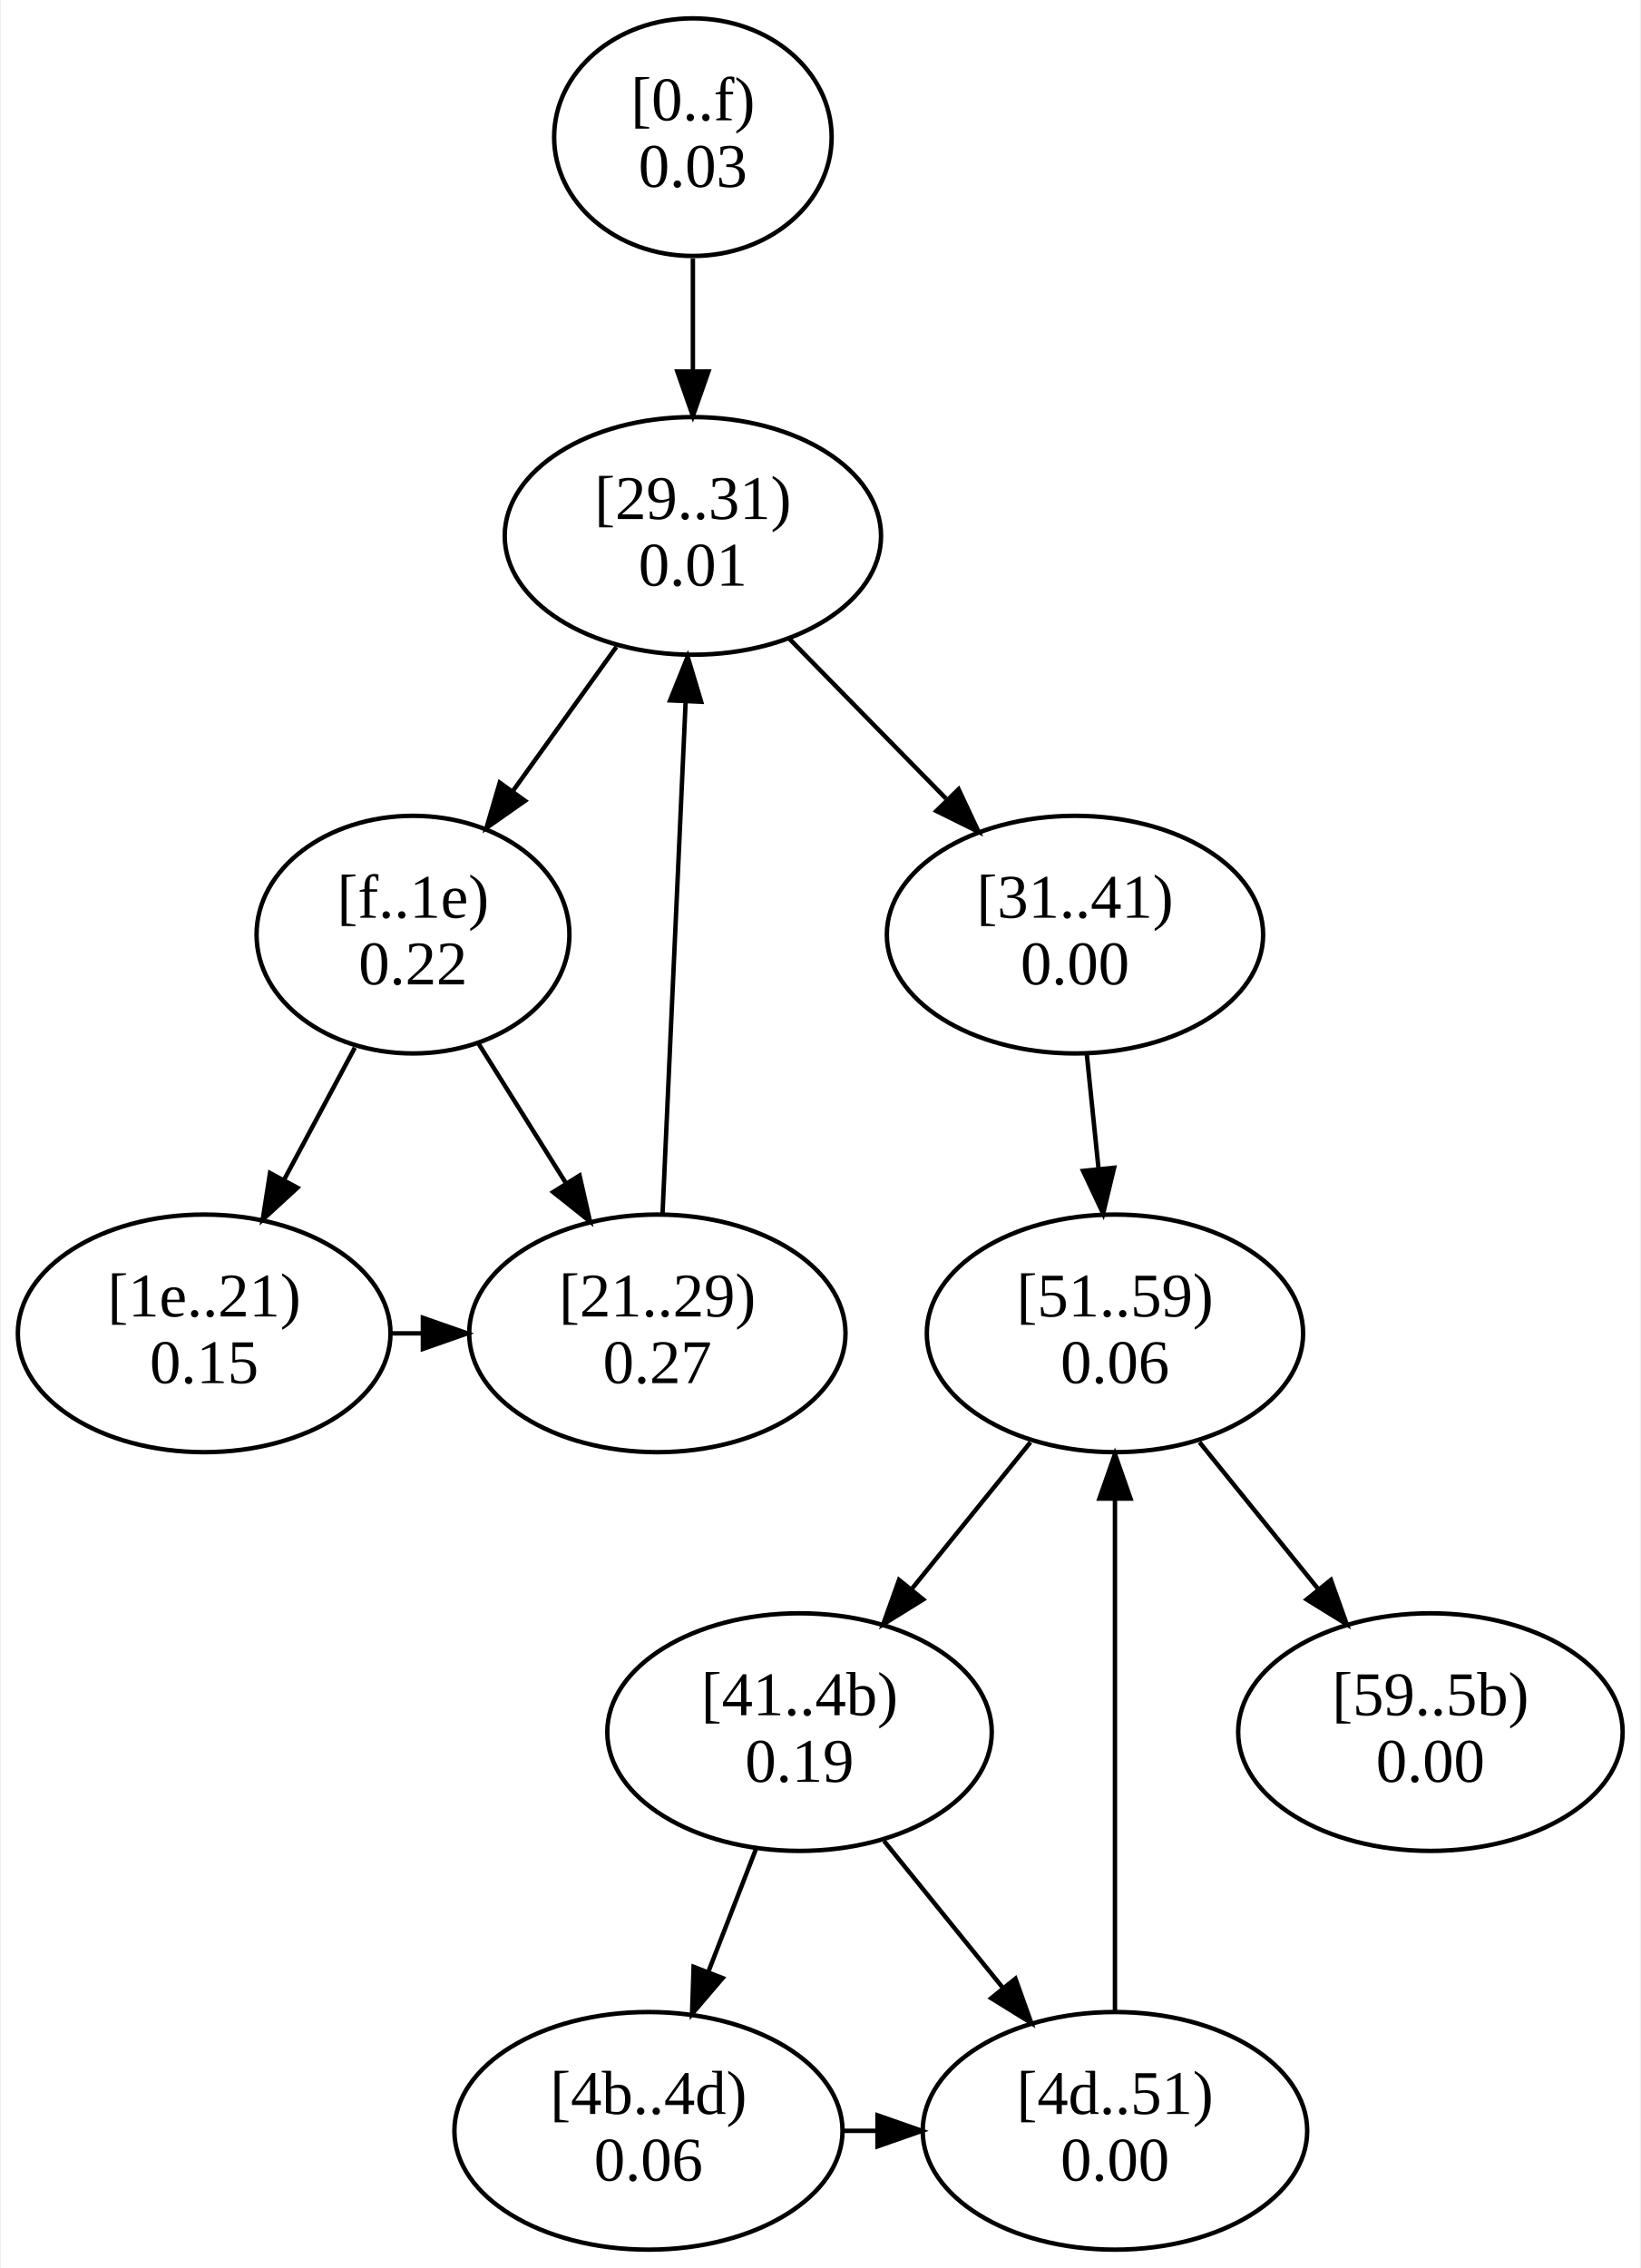
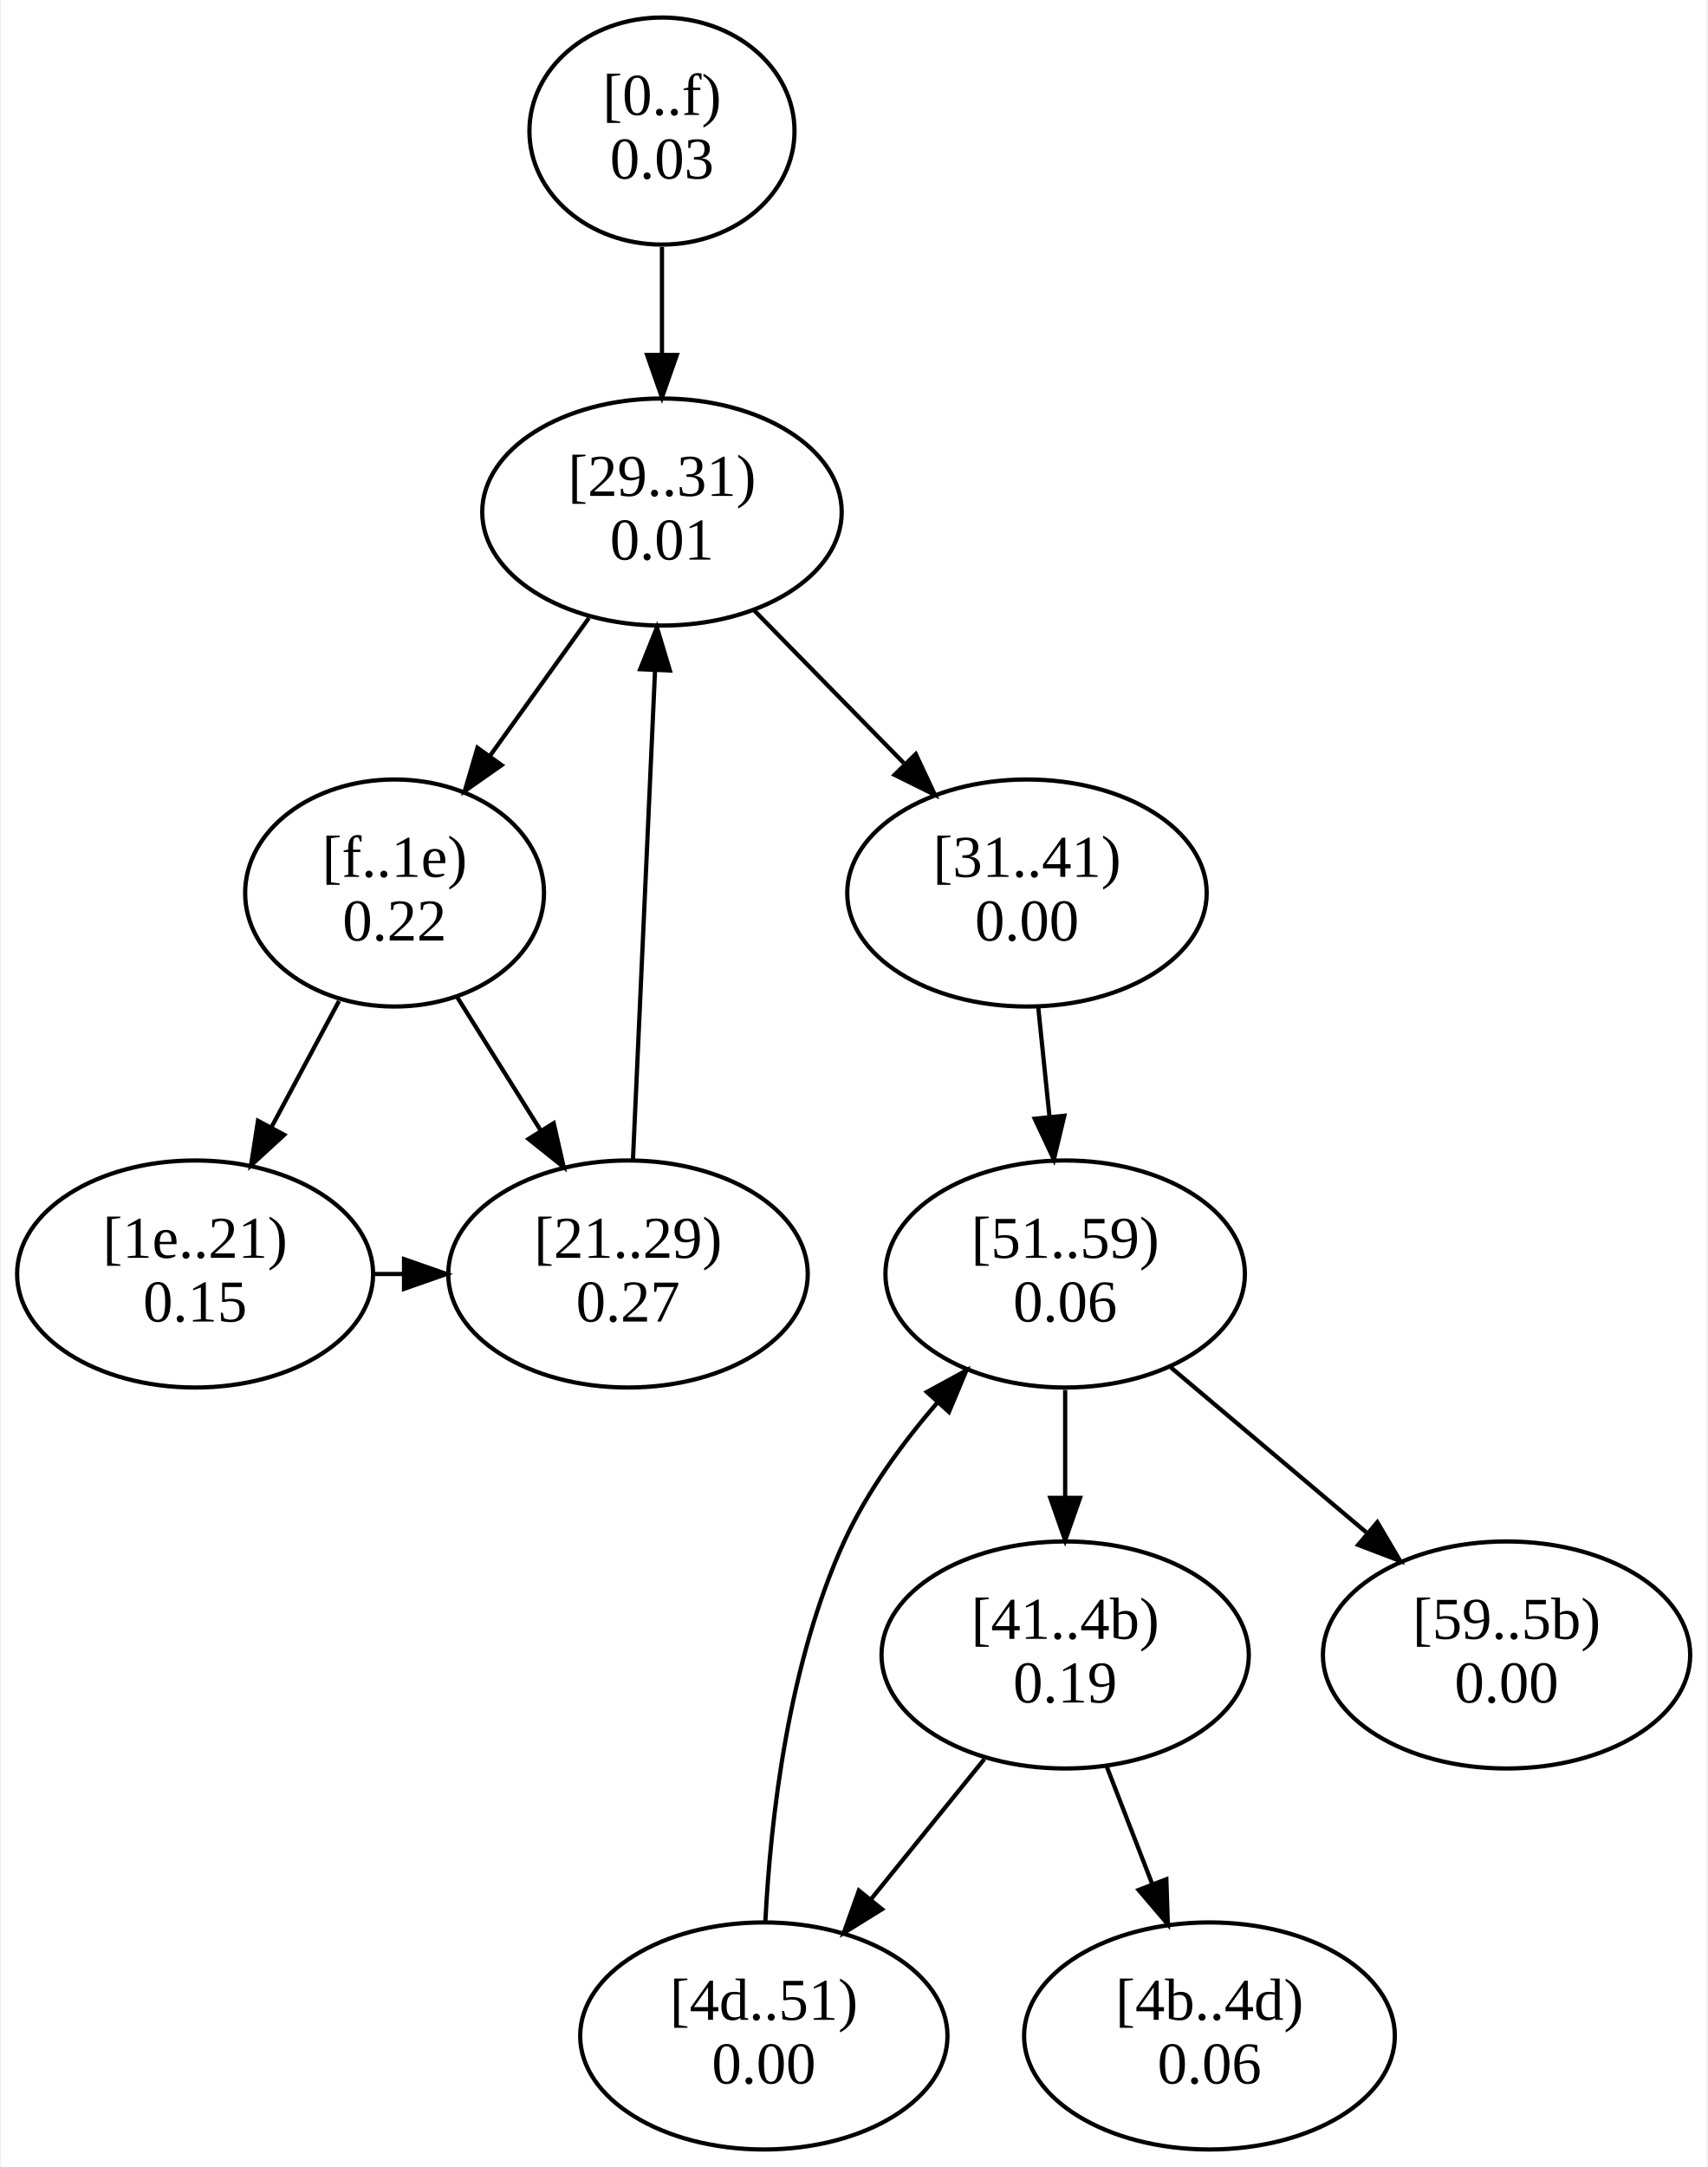
- <svg xmlns="http://www.w3.org/2000/svg" width="369pt" height="510pt" viewBox="0.00 0.00 368.85 510.44">
+ <svg xmlns="http://www.w3.org/2000/svg" width="402pt" height="510pt" viewBox="0.00 0.00 401.85 510.44">
  <g id="graph0" class="graph" transform="scale(1 1) rotate(0) translate(4 506.44)">
-     <polygon fill="white" stroke="transparent" points="-4,4 -4,-506.44 364.85,-506.44 364.85,4 -4,4" />
+     <polygon fill="white" stroke="transparent" points="-4,4 -4,-506.44 397.85,-506.44 397.85,4 -4,4" />
    <g id="node1" class="node">
      <ellipse fill="none" stroke="black" cx="151.72" cy="-475.57" rx="31.23" ry="26.74" />
      <text text-anchor="middle" x="151.72" y="-479.37" font-family="Times New Roman,serif" font-size="14.00">[0..f)</text>
      <text text-anchor="middle" x="151.72" y="-464.37" font-family="Times New Roman,serif" font-size="14.00">0.03</text>
    </g>
    <g id="node5" class="node">
      <ellipse fill="none" stroke="black" cx="151.72" cy="-385.83" rx="42.35" ry="26.74" />
      <text text-anchor="middle" x="151.72" y="-389.63" font-family="Times New Roman,serif" font-size="14.00">[29..31)</text>
      <text text-anchor="middle" x="151.72" y="-374.63" font-family="Times New Roman,serif" font-size="14.00">0.01</text>
    </g>
    <g id="edge1" class="edge">
      <path fill="none" stroke="black" d="M151.72,-448.25C151.72,-440.28 151.72,-431.39 151.72,-422.9" />
      <polygon fill="black" stroke="black" points="155.22,-422.83 151.72,-412.83 148.22,-422.83 155.22,-422.83" />
    </g>
    <g id="node2" class="node">
      <ellipse fill="none" stroke="black" cx="88.72" cy="-296.09" rx="35.21" ry="26.74" />
      <text text-anchor="middle" x="88.72" y="-299.89" font-family="Times New Roman,serif" font-size="14.00">[f..1e)</text>
      <text text-anchor="middle" x="88.72" y="-284.89" font-family="Times New Roman,serif" font-size="14.00">0.22</text>
    </g>
    <g id="node3" class="node">
      <ellipse fill="none" stroke="black" cx="41.72" cy="-206.35" rx="41.94" ry="26.74" />
      <text text-anchor="middle" x="41.72" y="-210.15" font-family="Times New Roman,serif" font-size="14.00">[1e..21)</text>
      <text text-anchor="middle" x="41.72" y="-195.15" font-family="Times New Roman,serif" font-size="14.00">0.15</text>
    </g>
    <g id="edge3" class="edge">
      <path fill="none" stroke="black" d="M75.63,-270.65C70.68,-261.41 64.96,-250.73 59.64,-240.8" />
      <polygon fill="black" stroke="black" points="62.71,-239.13 54.9,-231.96 56.54,-242.43 62.71,-239.13" />
    </g>
    <g id="node4" class="node">
      <ellipse fill="none" stroke="black" cx="143.72" cy="-206.35" rx="42.35" ry="26.74" />
      <text text-anchor="middle" x="143.72" y="-210.15" font-family="Times New Roman,serif" font-size="14.00">[21..29)</text>
      <text text-anchor="middle" x="143.72" y="-195.15" font-family="Times New Roman,serif" font-size="14.00">0.27</text>
    </g>
    <g id="edge2" class="edge">
      <path fill="none" stroke="black" d="M103.46,-271.58C109.52,-261.9 116.65,-250.53 123.21,-240.06" />
      <polygon fill="black" stroke="black" points="126.21,-241.87 128.56,-231.54 120.28,-238.15 126.21,-241.87" />
    </g>
    <g id="edge4" class="edge">
      <path fill="none" stroke="black" d="M83.56,-206.35C86,-206.35 88.45,-206.35 90.89,-206.35" />
      <polygon fill="black" stroke="black" points="90.95,-209.85 100.95,-206.35 90.95,-202.85 90.95,-209.85" />
    </g>
    <g id="edge5" class="edge">
      <path fill="none" stroke="black" d="M144.89,-233.36C146.26,-263.77 148.54,-314.32 150.09,-348.57" />
      <polygon fill="black" stroke="black" points="146.59,-348.81 150.54,-358.64 153.58,-348.5 146.59,-348.81" />
    </g>
    <g id="edge6" class="edge">
      <path fill="none" stroke="black" d="M134.5,-360.86C127.32,-350.85 118.87,-339.08 111.2,-328.41" />
      <polygon fill="black" stroke="black" points="113.94,-326.21 105.26,-320.13 108.25,-330.29 113.94,-326.21" />
    </g>
    <g id="node6" class="node">
      <ellipse fill="none" stroke="black" cx="237.72" cy="-296.09" rx="42.35" ry="26.74" />
      <text text-anchor="middle" x="237.72" y="-299.89" font-family="Times New Roman,serif" font-size="14.00">[31..41)</text>
      <text text-anchor="middle" x="237.72" y="-284.89" font-family="Times New Roman,serif" font-size="14.00">0.00</text>
    </g>
    <g id="edge7" class="edge">
      <path fill="none" stroke="black" d="M173.42,-362.69C184.12,-351.78 197.16,-338.47 208.7,-326.7" />
      <polygon fill="black" stroke="black" points="211.52,-328.82 216.02,-319.22 206.53,-323.92 211.52,-328.82" />
    </g>
    <g id="node10" class="node">
      <ellipse fill="none" stroke="black" cx="246.72" cy="-206.35" rx="42.35" ry="26.74" />
      <text text-anchor="middle" x="246.72" y="-210.15" font-family="Times New Roman,serif" font-size="14.00">[51..59)</text>
      <text text-anchor="middle" x="246.72" y="-195.15" font-family="Times New Roman,serif" font-size="14.00">0.06</text>
    </g>
    <g id="edge8" class="edge">
      <path fill="none" stroke="black" d="M240.37,-269.24C241.2,-261.19 242.12,-252.16 243.01,-243.54" />
      <polygon fill="black" stroke="black" points="246.52,-243.62 244.06,-233.32 239.55,-242.91 246.52,-243.62" />
    </g>
    <g id="node7" class="node">
-       <ellipse fill="none" stroke="black" cx="175.72" cy="-116.61" rx="43.27" ry="26.74" />
-       <text text-anchor="middle" x="175.72" y="-120.41" font-family="Times New Roman,serif" font-size="14.00">[41..4b)</text>
-       <text text-anchor="middle" x="175.72" y="-105.41" font-family="Times New Roman,serif" font-size="14.00">0.19</text>
+       <ellipse fill="none" stroke="black" cx="246.72" cy="-116.61" rx="43.27" ry="26.74" />
+       <text text-anchor="middle" x="246.72" y="-120.41" font-family="Times New Roman,serif" font-size="14.00">[41..4b)</text>
+       <text text-anchor="middle" x="246.72" y="-105.41" font-family="Times New Roman,serif" font-size="14.00">0.19</text>
    </g>
    <g id="node8" class="node">
-       <ellipse fill="none" stroke="black" cx="141.72" cy="-26.87" rx="43.68" ry="26.74" />
-       <text text-anchor="middle" x="141.72" y="-30.67" font-family="Times New Roman,serif" font-size="14.00">[4b..4d)</text>
-       <text text-anchor="middle" x="141.72" y="-15.67" font-family="Times New Roman,serif" font-size="14.00">0.06</text>
+       <ellipse fill="none" stroke="black" cx="280.72" cy="-26.87" rx="43.68" ry="26.74" />
+       <text text-anchor="middle" x="280.72" y="-30.67" font-family="Times New Roman,serif" font-size="14.00">[4b..4d)</text>
+       <text text-anchor="middle" x="280.72" y="-15.67" font-family="Times New Roman,serif" font-size="14.00">0.06</text>
    </g>
    <g id="edge10" class="edge">
-       <path fill="none" stroke="black" d="M165.89,-90.23C162.54,-81.59 158.74,-71.78 155.15,-62.54" />
-       <polygon fill="black" stroke="black" points="158.41,-61.25 151.53,-53.19 151.88,-63.78 158.41,-61.25" />
+       <path fill="none" stroke="black" d="M256.55,-90.23C259.9,-81.59 263.7,-71.78 267.28,-62.54" />
+       <polygon fill="black" stroke="black" points="270.56,-63.78 270.91,-53.19 264.03,-61.25 270.56,-63.78" />
    </g>
    <g id="node9" class="node">
-       <ellipse fill="none" stroke="black" cx="246.72" cy="-26.87" rx="43.27" ry="26.74" />
-       <text text-anchor="middle" x="246.72" y="-30.67" font-family="Times New Roman,serif" font-size="14.00">[4d..51)</text>
-       <text text-anchor="middle" x="246.72" y="-15.67" font-family="Times New Roman,serif" font-size="14.00">0.00</text>
+       <ellipse fill="none" stroke="black" cx="175.72" cy="-26.87" rx="43.27" ry="26.74" />
+       <text text-anchor="middle" x="175.72" y="-30.67" font-family="Times New Roman,serif" font-size="14.00">[4d..51)</text>
+       <text text-anchor="middle" x="175.72" y="-15.67" font-family="Times New Roman,serif" font-size="14.00">0.00</text>
    </g>
    <g id="edge9" class="edge">
-       <path fill="none" stroke="black" d="M194.75,-92.1C202.93,-81.98 212.61,-70.02 221.39,-59.17" />
-       <polygon fill="black" stroke="black" points="224.32,-61.12 227.89,-51.14 218.87,-56.72 224.32,-61.12" />
+       <path fill="none" stroke="black" d="M227.69,-92.1C219.51,-81.98 209.83,-70.02 201.05,-59.17" />
+       <polygon fill="black" stroke="black" points="203.56,-56.72 194.55,-51.14 198.12,-61.12 203.56,-56.72" />
    </g>
    <g id="edge11" class="edge">
-       <path fill="none" stroke="black" d="M185.61,-26.87C188.09,-26.87 190.57,-26.87 193.06,-26.87" />
-       <polygon fill="black" stroke="black" points="193.27,-30.37 203.27,-26.87 193.27,-23.37 193.27,-30.37" />
+       <path fill="none" stroke="black" d="M176.08,-53.81C177.31,-78.03 181.47,-114.65 194.72,-143.48 200.08,-155.13 208.24,-166.35 216.52,-175.96" />
+       <polygon fill="black" stroke="black" points="214.14,-178.55 223.44,-183.63 219.34,-173.86 214.14,-178.55" />
    </g>
    <g id="edge12" class="edge">
-       <path fill="none" stroke="black" d="M246.72,-53.88C246.72,-84.29 246.72,-134.84 246.72,-169.09" />
-       <polygon fill="black" stroke="black" points="243.22,-169.16 246.72,-179.16 250.22,-169.16 243.22,-169.16" />
+       <path fill="none" stroke="black" d="M246.72,-179.03C246.72,-171.06 246.72,-162.17 246.72,-153.68" />
+       <polygon fill="black" stroke="black" points="250.22,-153.61 246.72,-143.61 243.22,-153.61 250.22,-153.61" />
+     </g>
+     <g id="node11" class="node">
+       <ellipse fill="none" stroke="black" cx="350.72" cy="-116.61" rx="43.27" ry="26.74" />
+       <text text-anchor="middle" x="350.72" y="-120.41" font-family="Times New Roman,serif" font-size="14.00">[59..5b)</text>
+       <text text-anchor="middle" x="350.72" y="-105.41" font-family="Times New Roman,serif" font-size="14.00">0.00</text>
    </g>
    <g id="edge13" class="edge">
-       <path fill="none" stroke="black" d="M227.69,-181.84C219.51,-171.72 209.83,-159.76 201.05,-148.91" />
-       <polygon fill="black" stroke="black" points="203.56,-146.46 194.55,-140.88 198.12,-150.86 203.56,-146.46" />
-     </g>
-     <g id="node11" class="node">
-       <ellipse fill="none" stroke="black" cx="317.72" cy="-116.61" rx="43.27" ry="26.74" />
-       <text text-anchor="middle" x="317.72" y="-120.41" font-family="Times New Roman,serif" font-size="14.00">[59..5b)</text>
-       <text text-anchor="middle" x="317.72" y="-105.41" font-family="Times New Roman,serif" font-size="14.00">0.00</text>
-     </g>
-     <g id="edge14" class="edge">
-       <path fill="none" stroke="black" d="M265.75,-181.84C273.93,-171.72 283.61,-159.76 292.39,-148.91" />
-       <polygon fill="black" stroke="black" points="295.32,-150.86 298.89,-140.88 289.87,-146.46 295.32,-150.86" />
+       <path fill="none" stroke="black" d="M271.63,-184.33C285.42,-172.7 302.74,-158.09 317.65,-145.51" />
+       <polygon fill="black" stroke="black" points="320.27,-147.88 325.65,-138.76 315.75,-142.53 320.27,-147.88" />
    </g>
  </g>
</svg>
